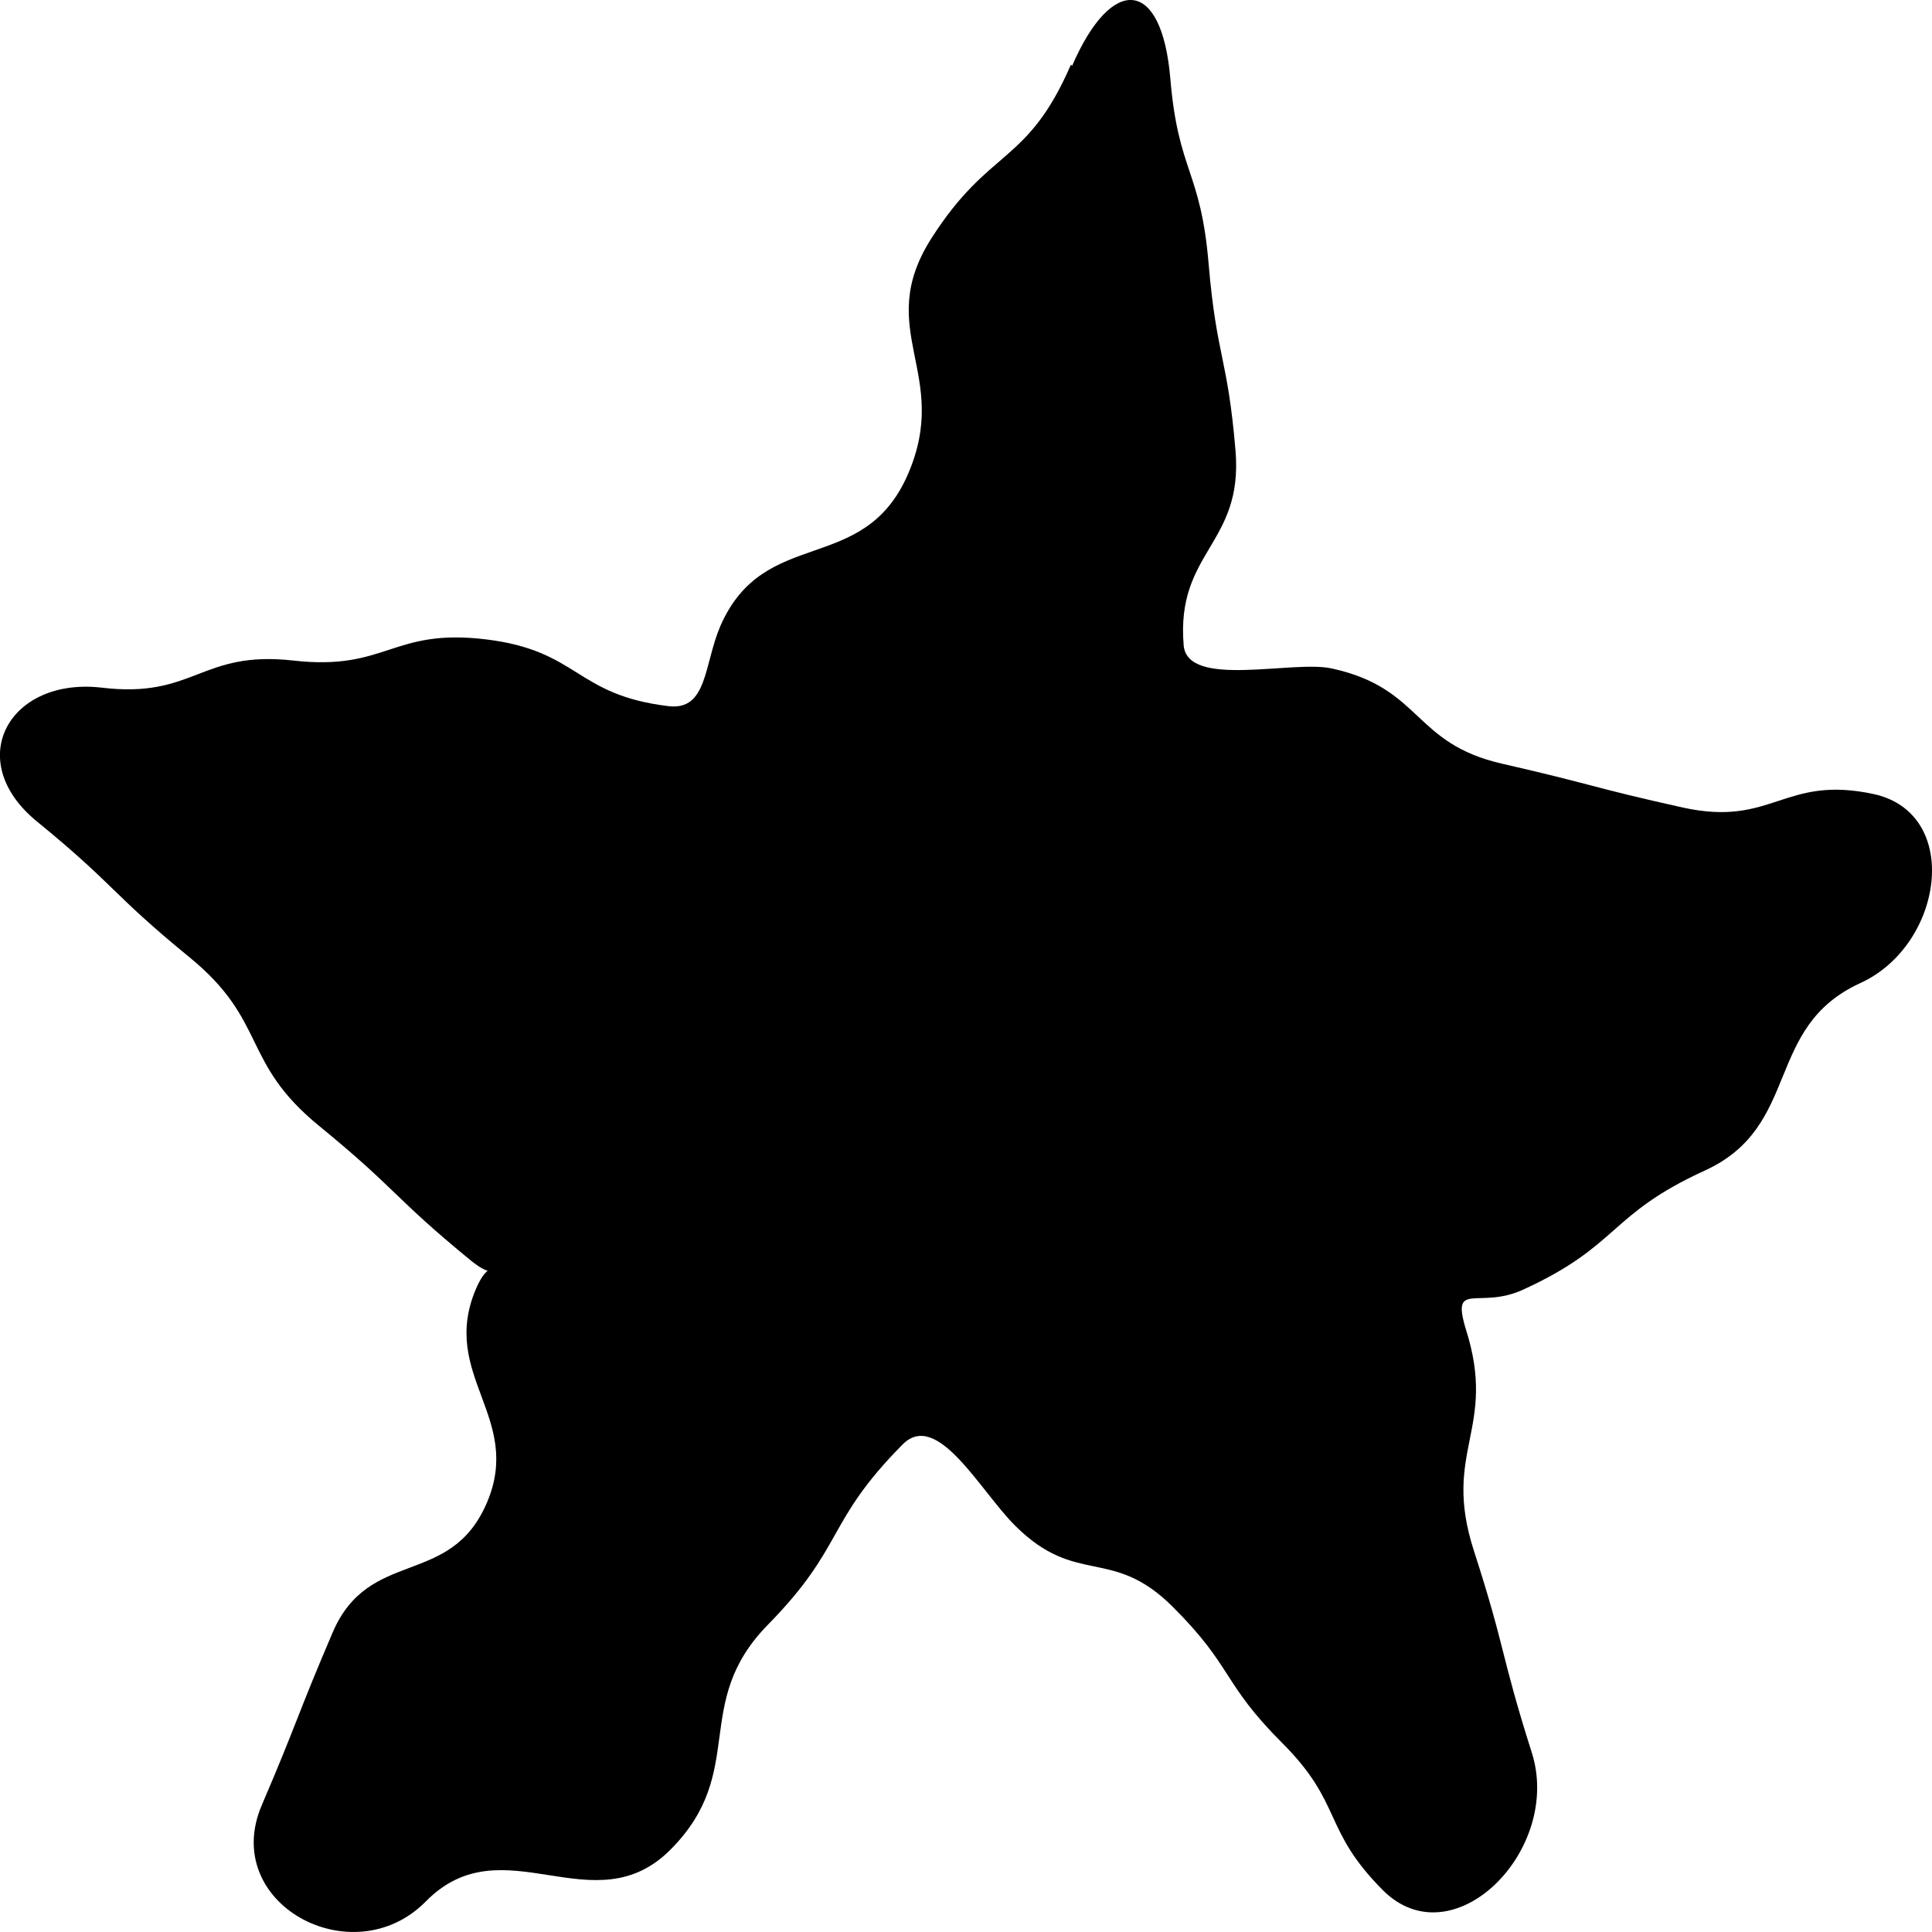
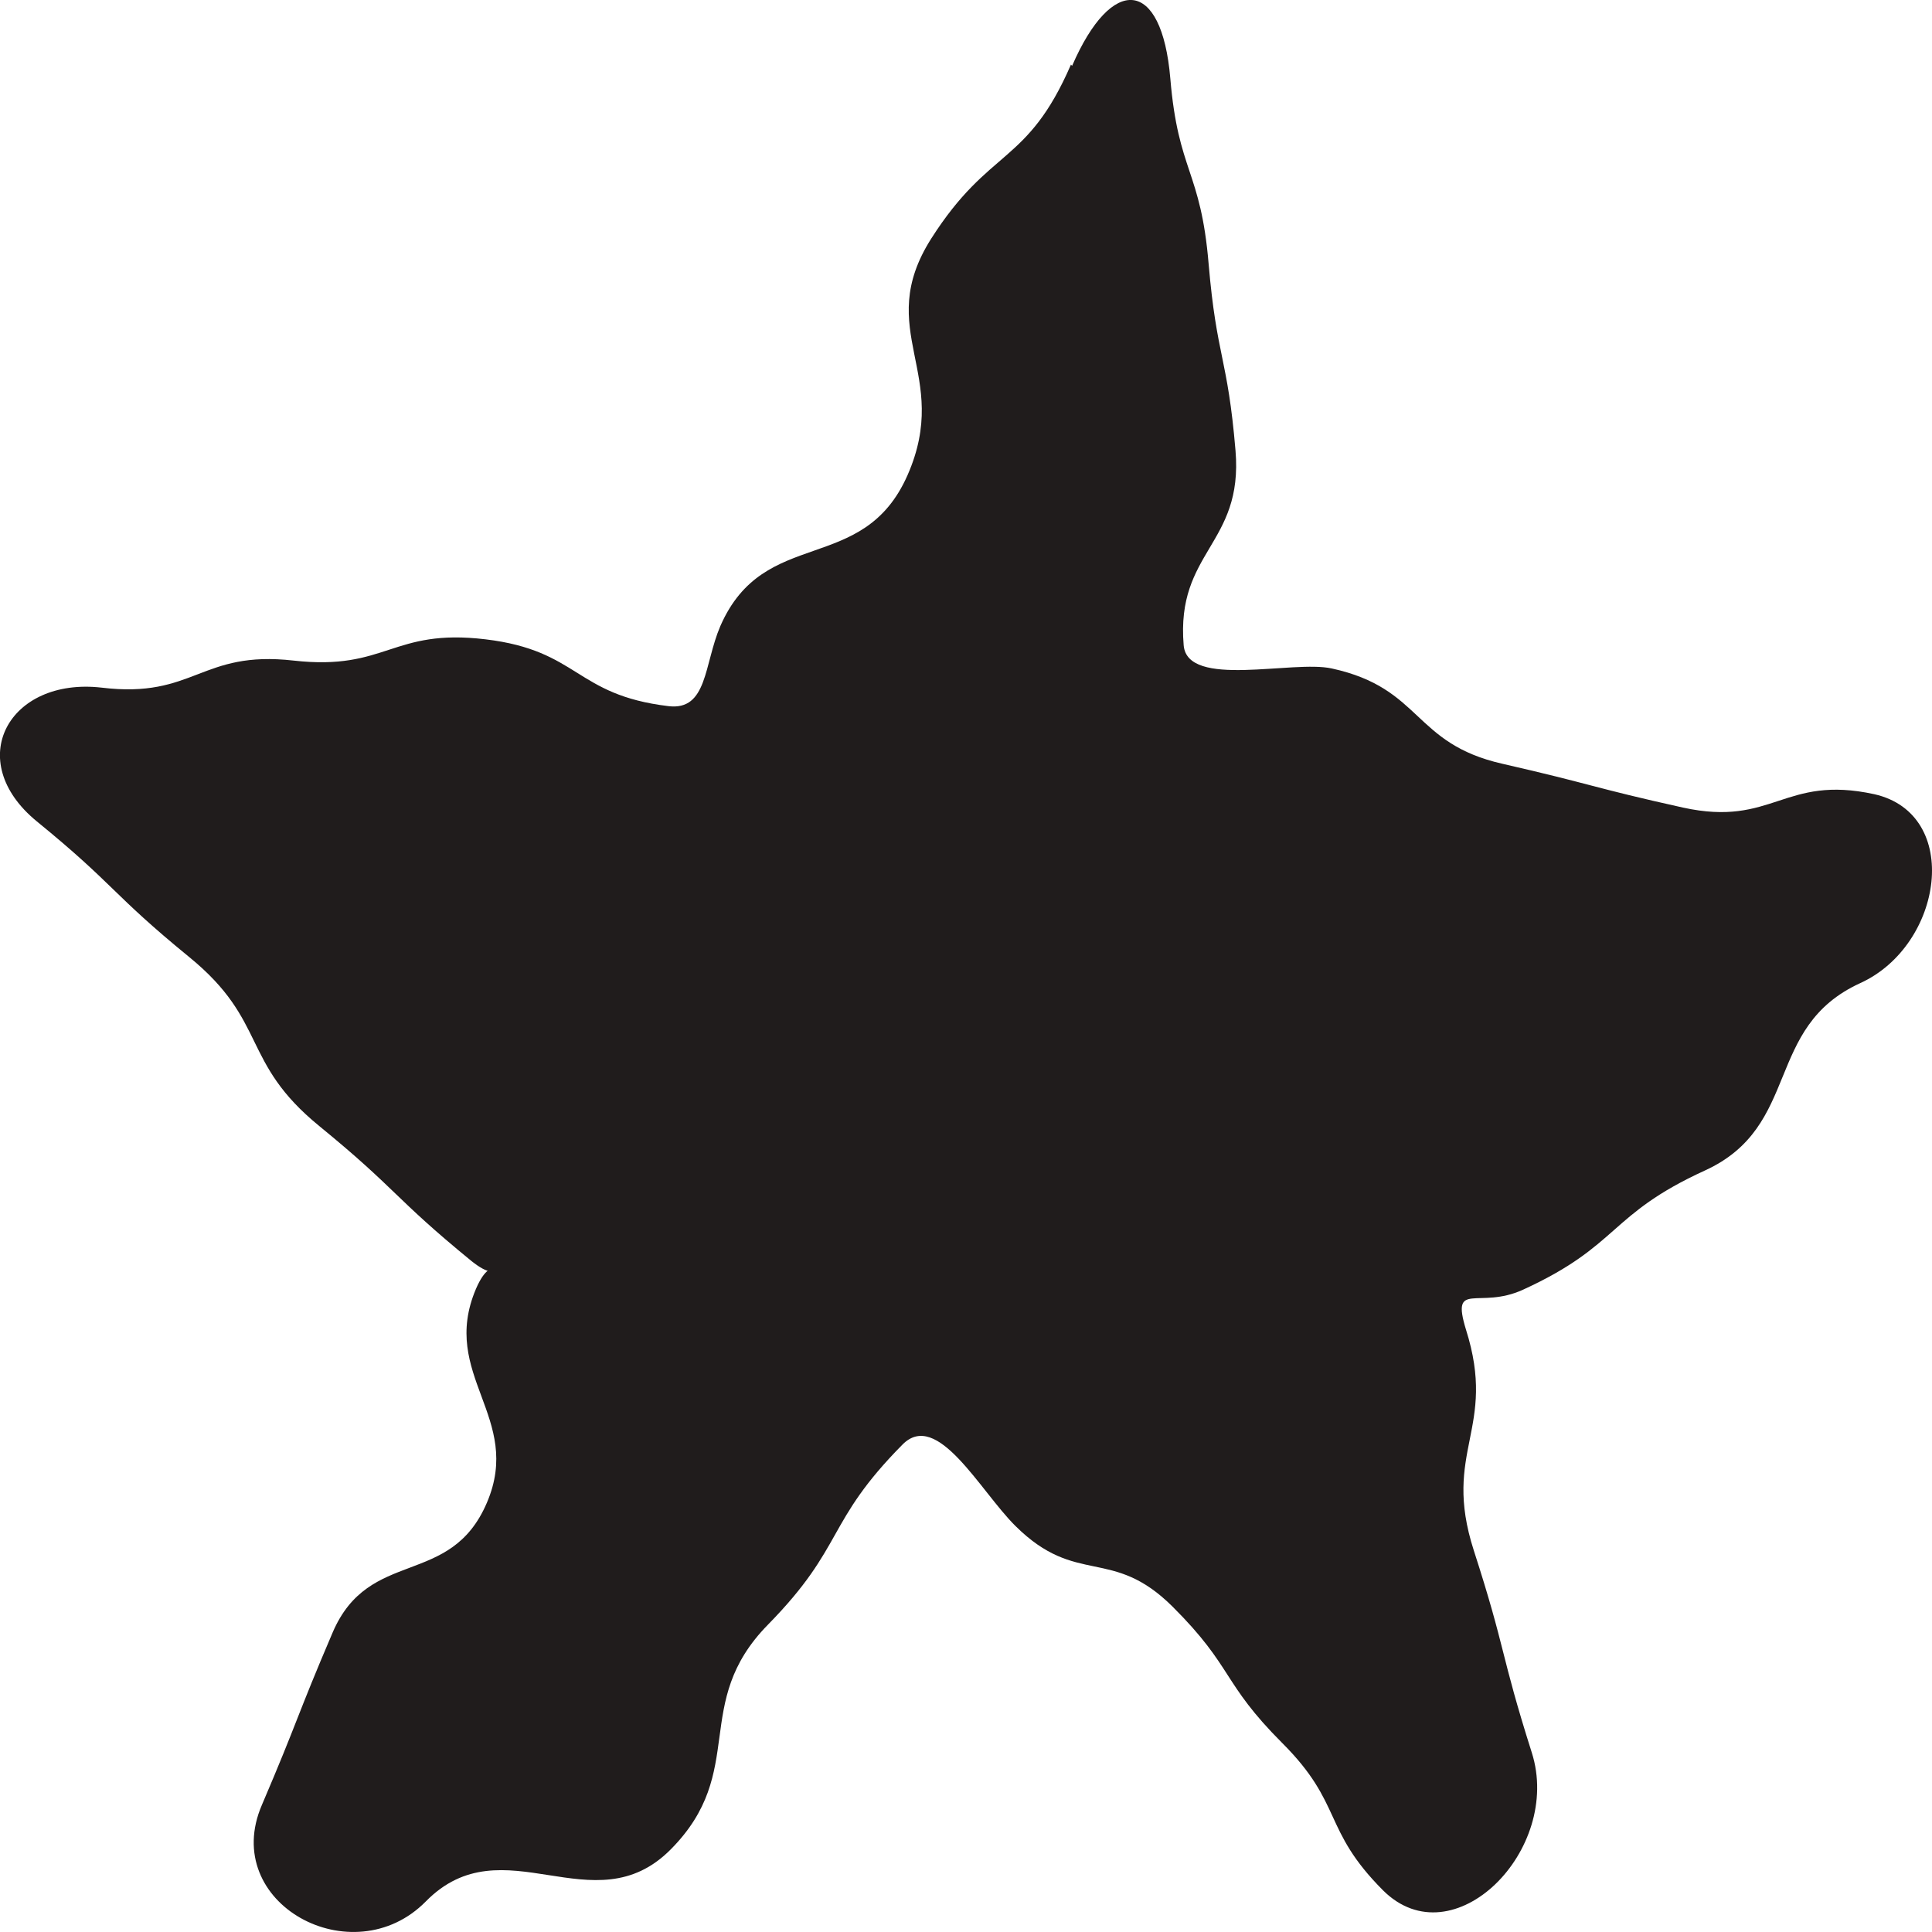
<svg xmlns="http://www.w3.org/2000/svg" width="12" height="12" viewBox="0 0 12 12" fill="none">
-   <path d="M6.659 0.409C6.905 -0.159 7.216 -0.138 7.269 0.487C7.318 1.071 7.458 1.055 7.507 1.639C7.557 2.223 7.625 2.215 7.674 2.799C7.723 3.383 7.303 3.424 7.352 4.008C7.375 4.279 8.03 4.098 8.272 4.152C8.836 4.275 8.772 4.617 9.332 4.744C9.893 4.872 9.893 4.892 10.453 5.016C11.014 5.139 11.078 4.81 11.642 4.933C12.188 5.057 12.07 5.871 11.555 6.106C10.953 6.381 11.192 6.994 10.59 7.27C9.988 7.545 10.063 7.734 9.461 8.01C9.185 8.137 9.011 7.948 9.105 8.257C9.302 8.878 8.954 9.009 9.154 9.63C9.355 10.252 9.317 10.264 9.514 10.885C9.707 11.49 9.026 12.176 8.59 11.741C8.212 11.362 8.344 11.206 7.965 10.827C7.587 10.449 7.663 10.358 7.284 9.98C6.905 9.602 6.689 9.857 6.307 9.478C6.087 9.26 5.822 8.754 5.606 8.972C5.125 9.458 5.25 9.602 4.77 10.091C4.289 10.581 4.648 11 4.167 11.486C3.687 11.971 3.126 11.321 2.645 11.81C2.191 12.271 1.362 11.823 1.627 11.21C1.854 10.679 1.839 10.671 2.066 10.14C2.293 9.61 2.797 9.865 3.024 9.334C3.251 8.804 2.729 8.541 2.956 8.006C3.069 7.743 3.145 8.006 2.929 7.833C2.441 7.434 2.471 7.393 1.983 6.994C1.494 6.595 1.665 6.344 1.176 5.945C0.688 5.546 0.718 5.501 0.229 5.102C-0.233 4.724 0.055 4.205 0.631 4.271C1.21 4.341 1.244 4.037 1.824 4.103C2.403 4.168 2.433 3.901 3.016 3.971C3.599 4.041 3.569 4.316 4.152 4.386C4.395 4.415 4.372 4.127 4.474 3.889C4.747 3.263 5.36 3.58 5.637 2.951C5.913 2.322 5.421 2.054 5.784 1.482C6.148 0.911 6.379 1.03 6.652 0.401L6.659 0.409Z" fill="black" />
+   <path d="M6.659 0.409C6.905 -0.159 7.216 -0.138 7.269 0.487C7.318 1.071 7.458 1.055 7.507 1.639C7.557 2.223 7.625 2.215 7.674 2.799C7.723 3.383 7.303 3.424 7.352 4.008C7.375 4.279 8.03 4.098 8.272 4.152C8.836 4.275 8.772 4.617 9.332 4.744C9.893 4.872 9.893 4.892 10.453 5.016C11.014 5.139 11.078 4.81 11.642 4.933C12.188 5.057 12.07 5.871 11.555 6.106C10.953 6.381 11.192 6.994 10.59 7.27C9.988 7.545 10.063 7.734 9.461 8.01C9.185 8.137 9.011 7.948 9.105 8.257C9.302 8.878 8.954 9.009 9.154 9.63C9.355 10.252 9.317 10.264 9.514 10.885C9.707 11.49 9.026 12.176 8.59 11.741C8.212 11.362 8.344 11.206 7.965 10.827C7.587 10.449 7.663 10.358 7.284 9.98C6.905 9.602 6.689 9.857 6.307 9.478C6.087 9.26 5.822 8.754 5.606 8.972C5.125 9.458 5.25 9.602 4.77 10.091C4.289 10.581 4.648 11 4.167 11.486C3.687 11.971 3.126 11.321 2.645 11.81C2.191 12.271 1.362 11.823 1.627 11.21C1.854 10.679 1.839 10.671 2.066 10.14C2.293 9.61 2.797 9.865 3.024 9.334C3.251 8.804 2.729 8.541 2.956 8.006C3.069 7.743 3.145 8.006 2.929 7.833C2.441 7.434 2.471 7.393 1.983 6.994C1.494 6.595 1.665 6.344 1.176 5.945C0.688 5.546 0.718 5.501 0.229 5.102C-0.233 4.724 0.055 4.205 0.631 4.271C1.21 4.341 1.244 4.037 1.824 4.103C2.403 4.168 2.433 3.901 3.016 3.971C3.599 4.041 3.569 4.316 4.152 4.386C4.395 4.415 4.372 4.127 4.474 3.889C4.747 3.263 5.36 3.58 5.637 2.951C5.913 2.322 5.421 2.054 5.784 1.482C6.148 0.911 6.379 1.03 6.652 0.401L6.659 0.409Z" fill="#201C1C" />
</svg>
